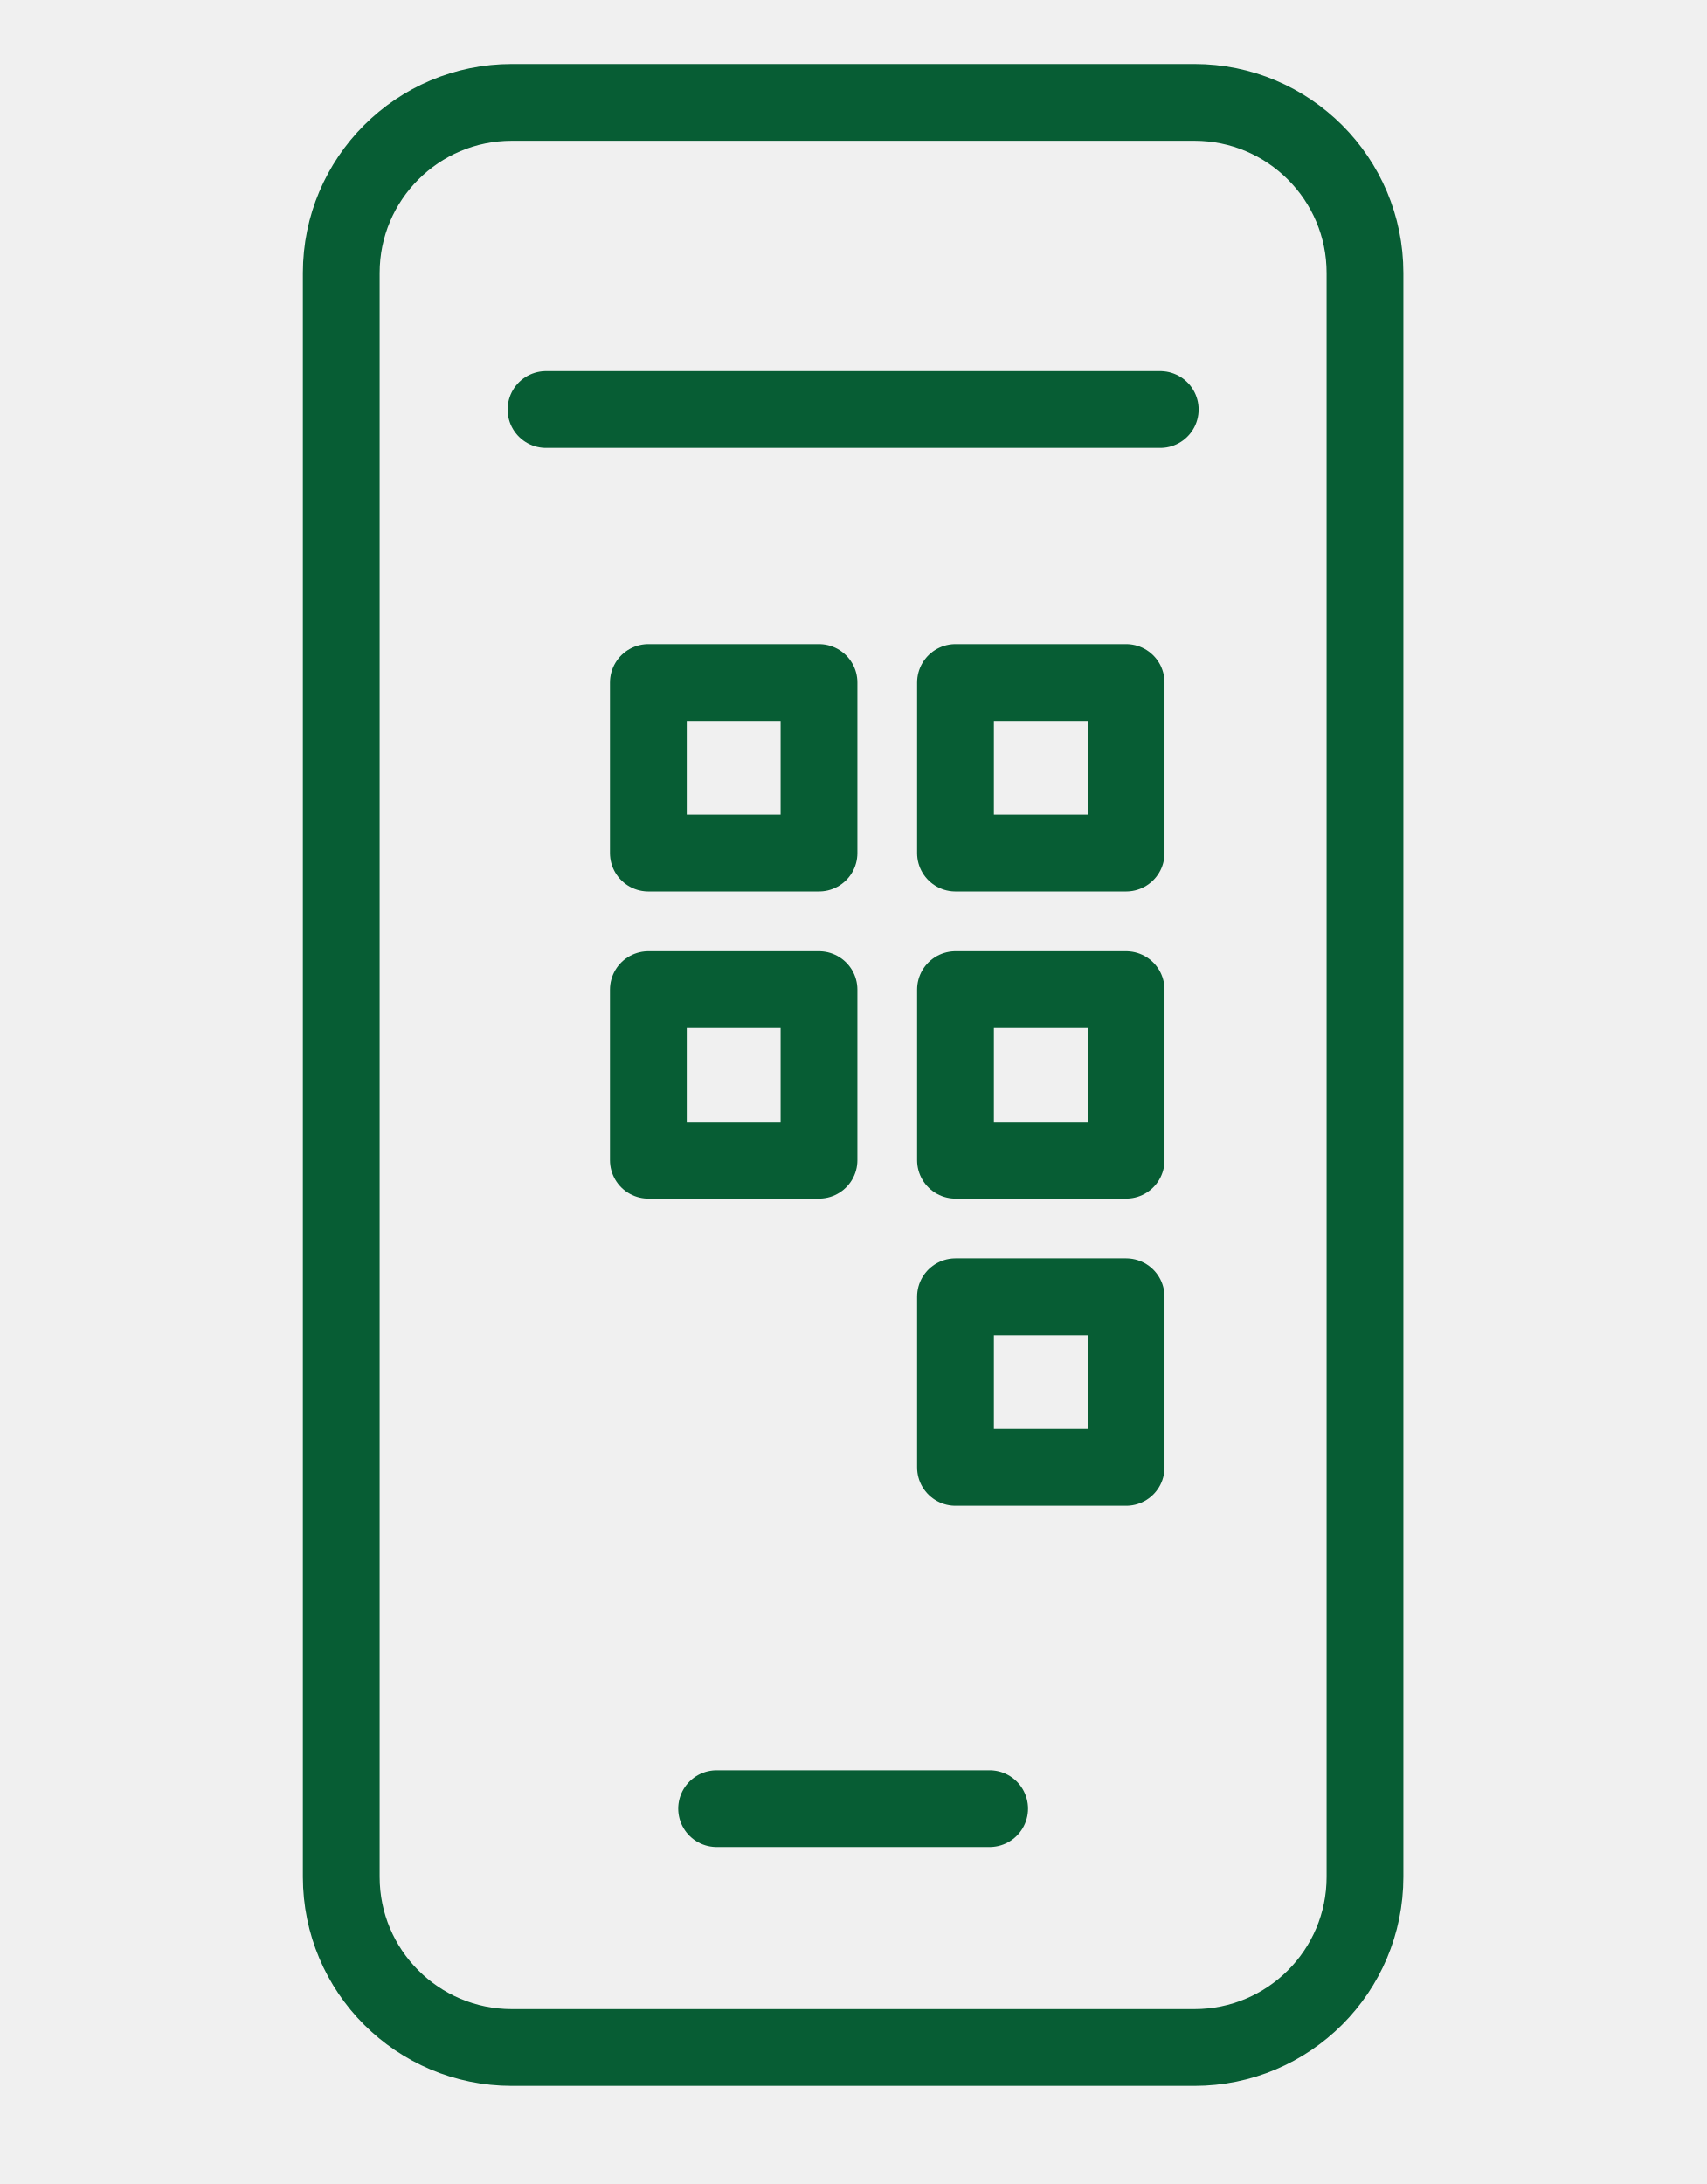
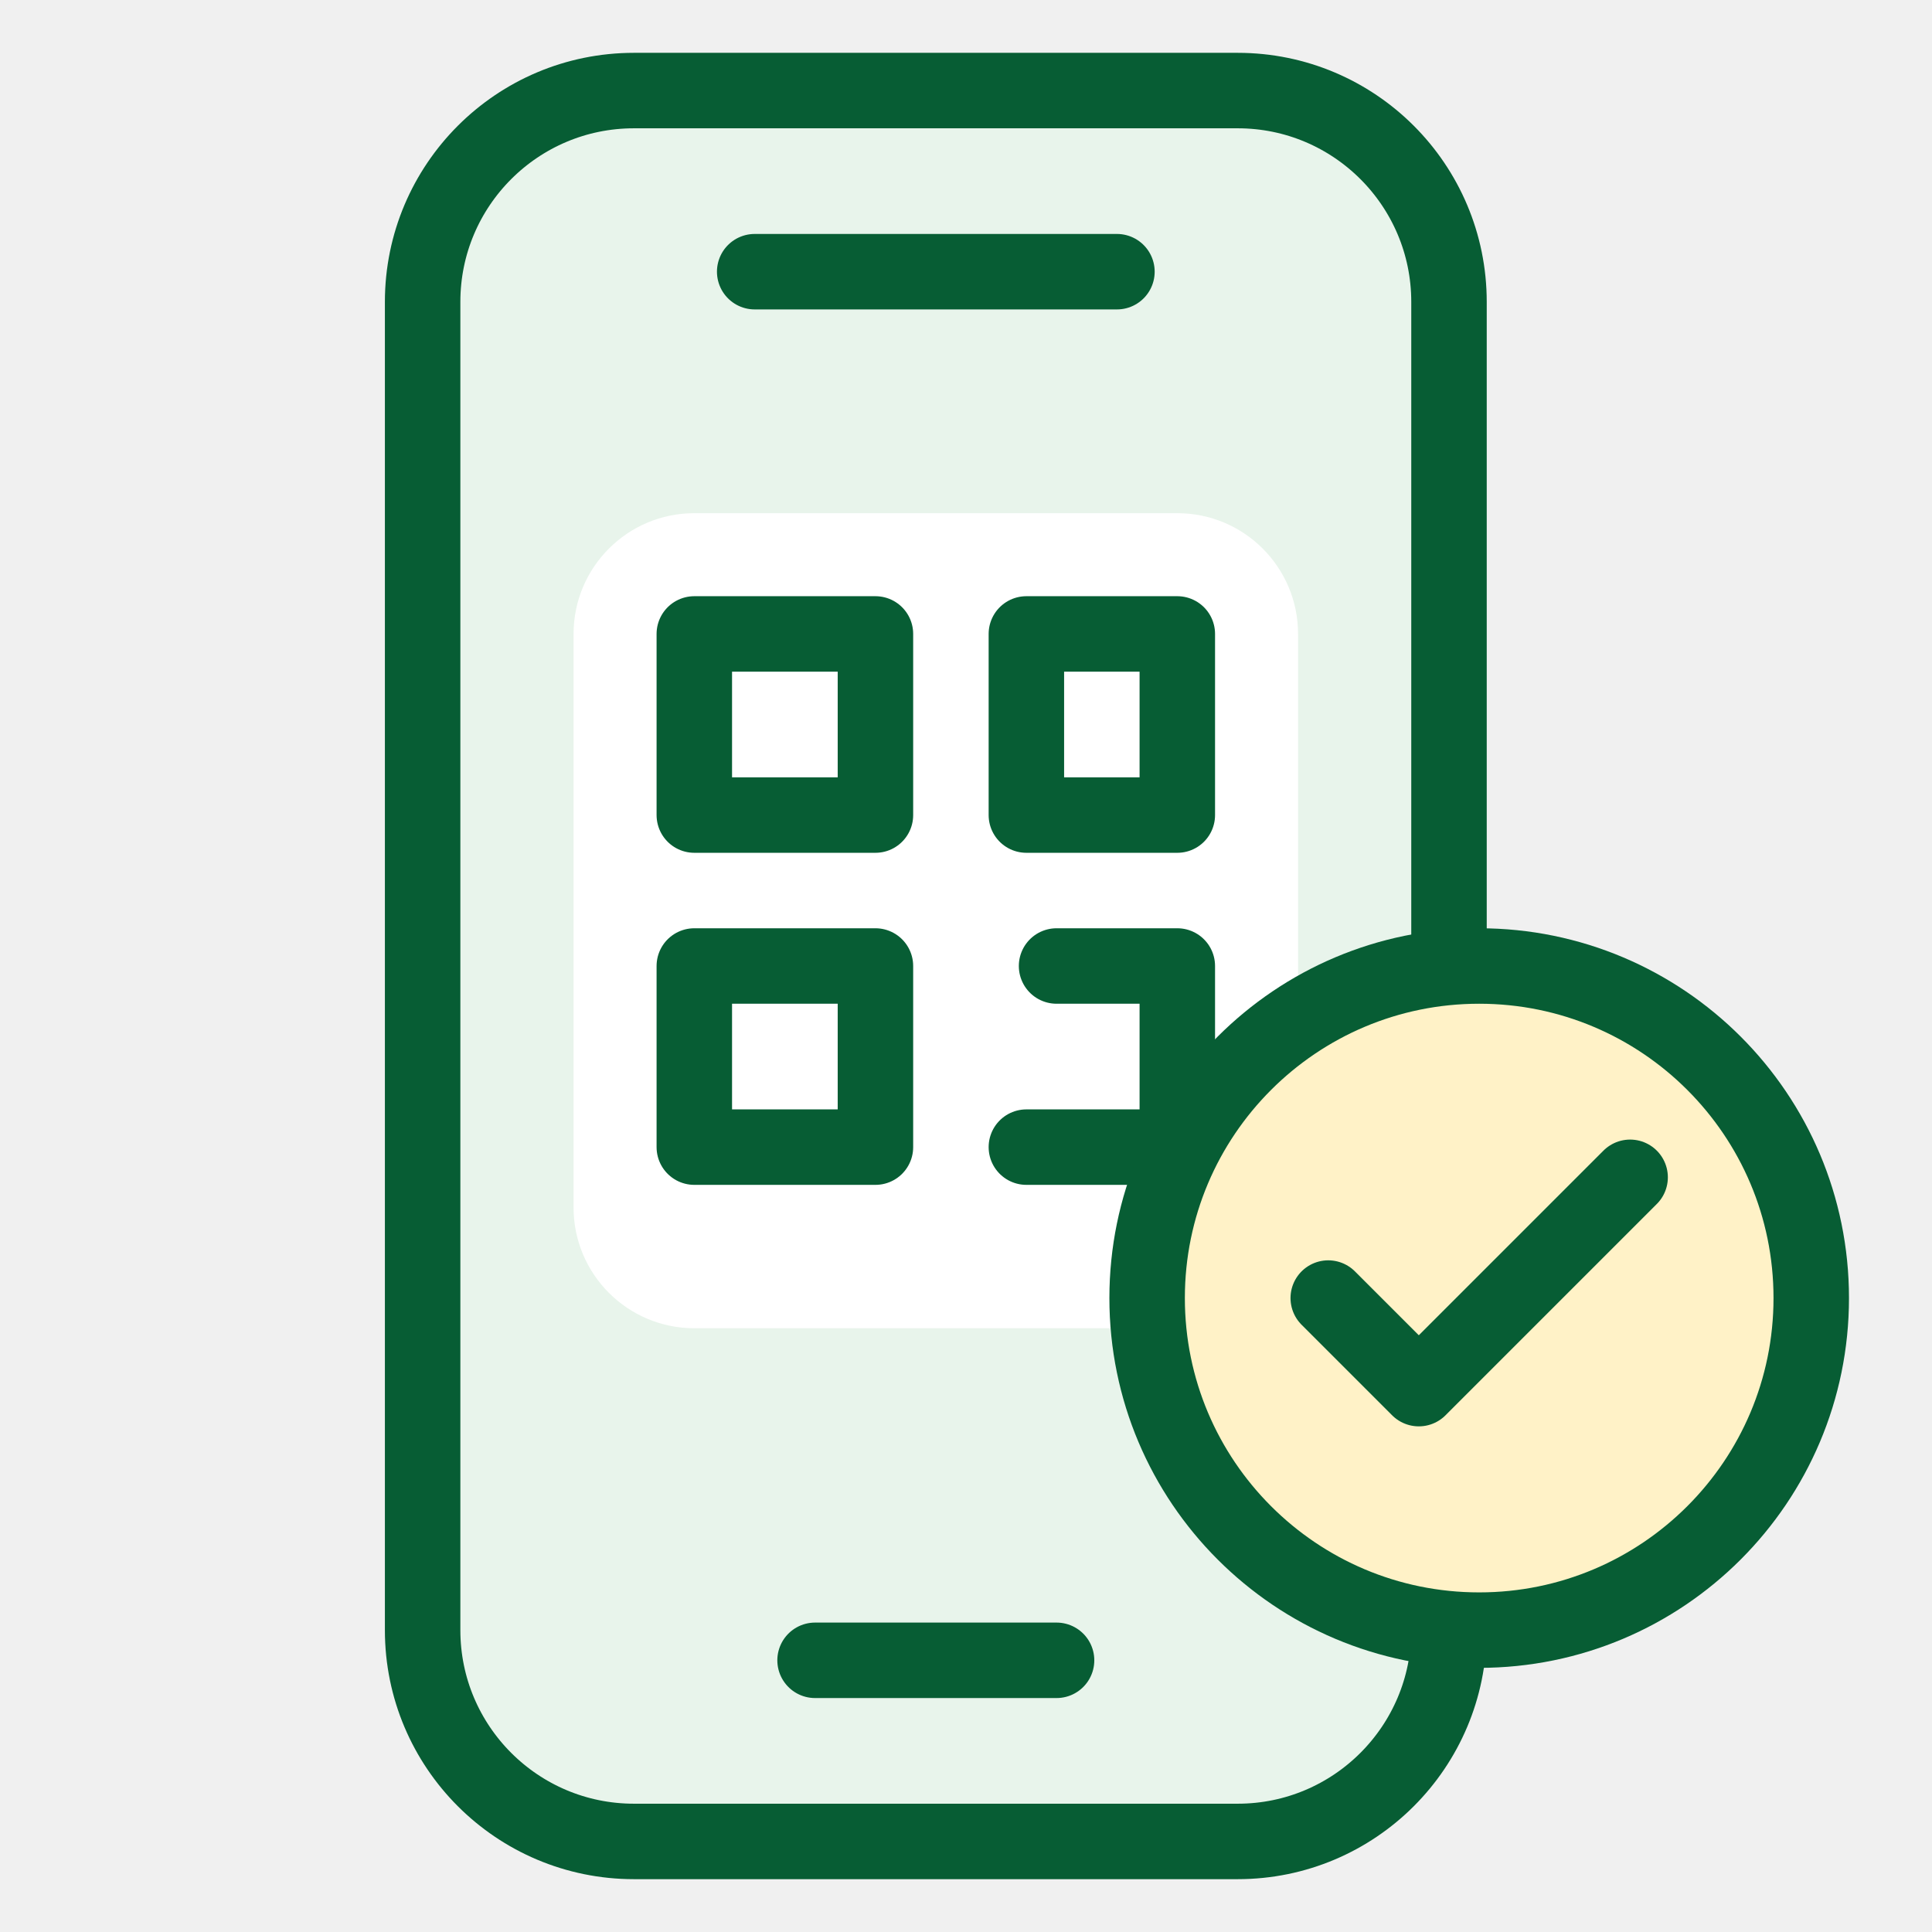
- <svg xmlns="http://www.w3.org/2000/svg" viewBox="0 0 50 64" fill="none" stroke="#075d34" stroke-width="2.25" stroke-linecap="round" stroke-linejoin="round">
-   <rect x="10" y="3" width="30" height="57" rx="5" />
-   <path d="M16 12h18M19 20h5v5h-5zm9 0h5v5h-5zm-9 9h5v5h-5zm9 9h5v5h-5zm0-9h5v5h-5zM21 53h8" />
+ <svg xmlns="http://www.w3.org/2000/svg" viewBox="0 0 64 64" fill="none" stroke="#075d34" stroke-width="2.5" stroke-linecap="round" stroke-linejoin="round">
+   <rect x="14" y="3" width="34" height="58" rx="7" fill="#e8f4eb" />
+   <path d="M25 9h12m-10 46h8" />
+   <rect x="19" y="17" width="24" height="27" rx="4" fill="#fff" stroke="none" />
+   <path d="M23 21h6v6h-6zm11 0h5v6h-5zM23 32h6v6h-6zm12 0h4v6h-5" />
+   <circle cx="49" cy="43" r="11" fill="#fff2c7" />
+   <path d="m44 43 3 3 7-7" />
</svg>
